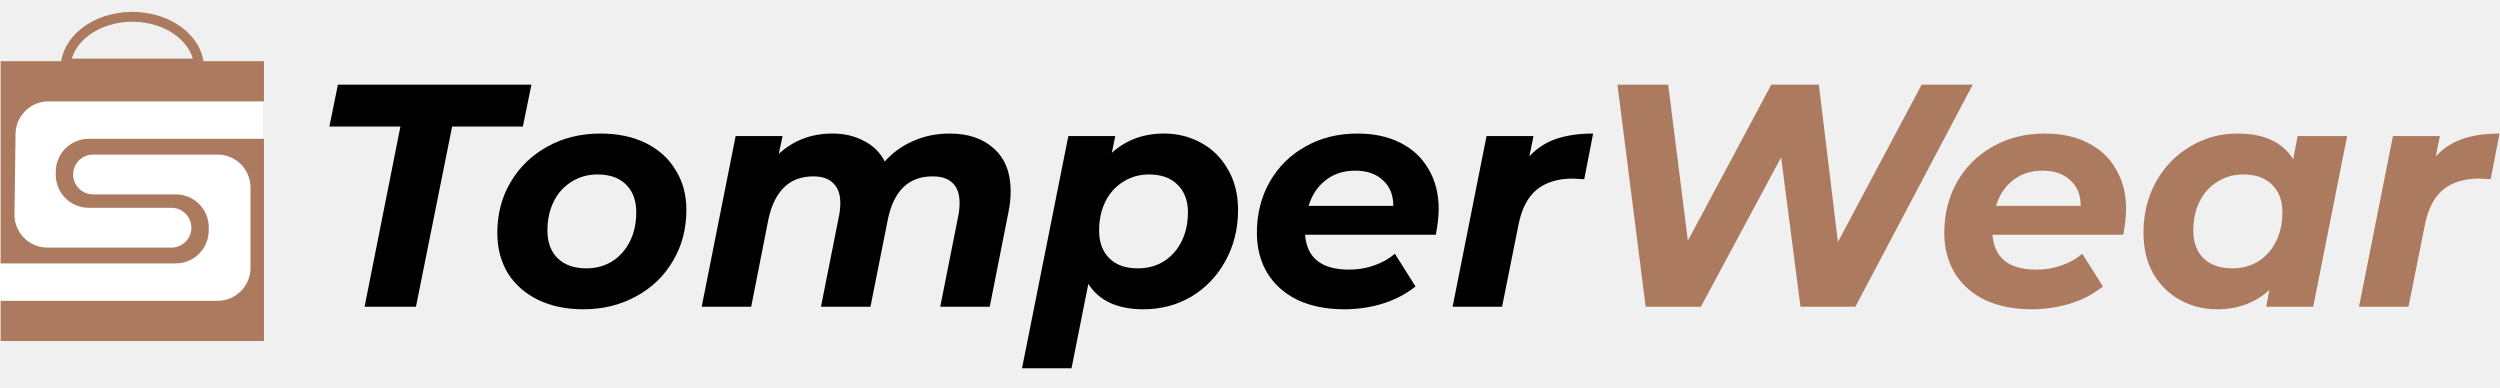
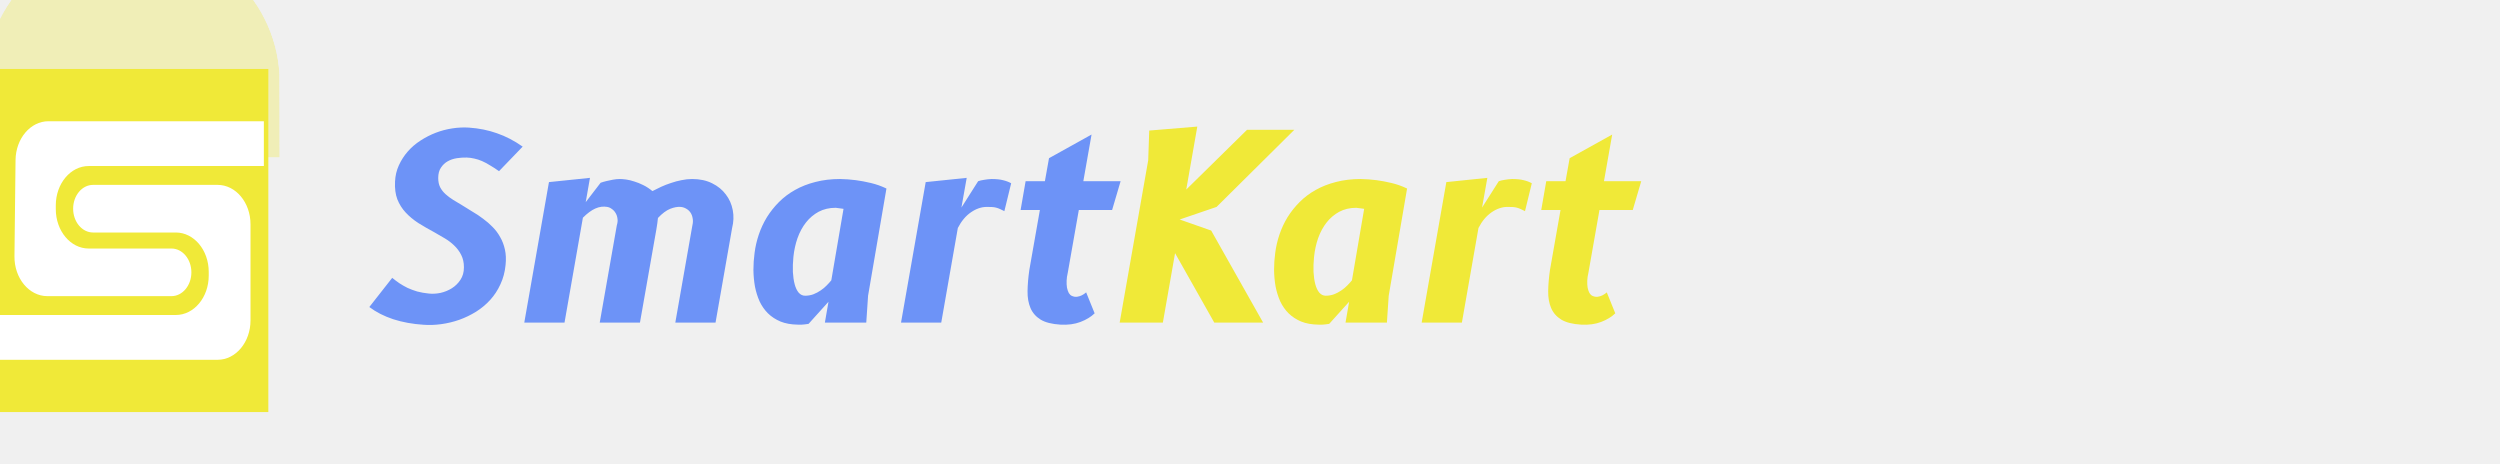
- <svg xmlns="http://www.w3.org/2000/svg" width="3798" height="589" viewBox="0 0 3798 589" fill="none">
-   <rect x="2" y="94" width="398" height="423" fill="#AB7A5F" stroke="#AB7A5F" stroke-width="2" />
-   <mask id="path-2-inside-1_101_11" fill="white">
-     <path d="M310 104C310 92.706 307.181 81.523 301.703 71.089C296.225 60.655 288.196 51.175 278.075 43.189C267.953 35.203 255.937 28.868 242.712 24.546C229.488 20.224 215.314 18 201 18C186.686 18 172.512 20.224 159.288 24.546C146.063 28.868 134.047 35.203 123.925 43.189C113.804 51.175 105.775 60.655 100.297 71.089C94.819 81.523 92 92.706 92 104L201 104H310Z" />
-   </mask>
-   <path d="M310 104C310 92.706 307.181 81.523 301.703 71.089C296.225 60.655 288.196 51.175 278.075 43.189C267.953 35.203 255.937 28.868 242.712 24.546C229.488 20.224 215.314 18 201 18C186.686 18 172.512 20.224 159.288 24.546C146.063 28.868 134.047 35.203 123.925 43.189C113.804 51.175 105.775 60.655 100.297 71.089C94.819 81.523 92 92.706 92 104L201 104H310Z" stroke="#AB7A5F" stroke-width="30" mask="url(#path-2-inside-1_101_11)" />
-   <path d="M73.612 154H400.854V210.887H134.757C107.143 210.887 84.757 233.273 84.757 260.887V265.68C84.757 293.294 107.143 315.68 134.757 315.68H260.509C277.21 315.68 290.749 329.219 290.749 345.92C290.749 362.621 277.21 376.16 260.509 376.16H71.962C44.084 376.16 21.59 353.361 21.967 325.485L23.616 203.325C23.986 175.976 46.261 154 73.612 154Z" fill="white" />
-   <path d="M330.571 457H3.05176e-05V400.113H267.097C294.711 400.113 317.097 377.727 317.097 350.113V345.32C317.097 317.706 294.711 295.32 267.097 295.32H141.345C124.644 295.32 111.105 281.781 111.105 265.08C111.105 248.379 124.644 234.84 141.345 234.84H330.571C358.185 234.84 380.571 257.226 380.571 284.84V407C380.571 434.614 358.185 457 330.571 457Z" fill="white" />
-   <path d="M608.308 192.276H500.36L513.372 128.664H807.336L794.325 192.276H686.859L631.921 466H553.852L608.308 192.276ZM886.117 469.855C860.094 469.855 837.123 465.036 817.204 455.398C797.607 445.76 782.346 432.266 771.423 414.918C760.821 397.248 755.52 376.847 755.52 353.715C755.52 325.122 762.267 299.42 775.76 276.61C789.253 253.799 807.887 235.808 831.661 222.636C855.436 209.464 882.262 202.878 912.14 202.878C938.485 202.878 961.456 207.697 981.053 217.335C1000.65 226.973 1015.75 240.627 1026.35 258.297C1037.28 275.646 1042.74 295.886 1042.74 319.018C1042.74 347.611 1035.99 373.313 1022.5 396.123C1009.33 418.934 990.691 436.925 966.596 450.097C942.822 463.269 915.996 469.855 886.117 469.855ZM890.936 407.689C905.394 407.689 918.405 404.155 929.971 397.087C941.537 389.698 950.532 379.578 956.958 366.727C963.383 353.876 966.596 339.097 966.596 322.391C966.596 304.721 961.456 290.746 951.175 280.465C940.894 270.184 926.437 265.044 907.803 265.044C893.025 265.044 879.852 268.739 868.287 276.128C856.721 283.196 847.725 293.155 841.3 306.006C834.874 318.857 831.661 333.636 831.661 350.342C831.661 368.012 836.802 381.987 847.083 392.268C857.685 402.549 872.302 407.689 890.936 407.689ZM1442.87 202.878C1471.14 202.878 1493.63 210.588 1510.33 226.009C1527.04 241.109 1535.39 262.634 1535.39 290.585C1535.39 300.866 1534.27 311.468 1532.02 322.391L1503.59 466H1428.41L1455.88 327.692C1457.16 321.267 1457.8 314.681 1457.8 307.934C1457.8 294.762 1454.27 284.802 1447.2 278.055C1440.46 271.309 1430.34 267.935 1416.84 267.935C1380.54 267.935 1357.89 289.621 1348.89 332.993L1322.39 466H1247.21L1274.68 327.692C1275.96 321.267 1276.61 314.841 1276.61 308.416C1276.61 295.244 1273.07 285.284 1266 278.537C1259.26 271.469 1249.14 267.935 1235.64 267.935C1199.34 267.935 1176.53 289.943 1167.21 333.957L1141.19 466H1066.01L1117.58 206.733H1188.9L1183.12 233.72C1205.61 213.158 1232.75 202.878 1264.56 202.878C1282.55 202.878 1298.45 206.572 1312.27 213.962C1326.4 221.03 1337.01 231.471 1344.07 245.286C1356.6 231.471 1371.22 221.03 1387.93 213.962C1404.63 206.572 1422.95 202.878 1442.87 202.878ZM1768.55 202.878C1788.79 202.878 1807.43 207.536 1824.45 216.853C1841.8 226.17 1855.46 239.663 1865.42 257.333C1875.7 274.682 1880.84 295.244 1880.84 319.018C1880.84 347.611 1874.41 373.473 1861.56 396.605C1849.03 419.415 1831.84 437.407 1810 450.579C1788.15 463.43 1763.89 469.855 1737.23 469.855C1697.71 469.855 1669.76 457.004 1653.38 431.303L1627.84 559.49H1552.66L1623.02 206.733H1694.34L1689.04 232.274C1710.56 212.676 1737.07 202.878 1768.55 202.878ZM1728.55 407.689C1743.33 407.689 1756.51 404.155 1768.07 397.087C1779.64 389.698 1788.63 379.578 1795.06 366.727C1801.48 353.876 1804.7 339.097 1804.7 322.391C1804.7 304.721 1799.4 290.746 1788.79 280.465C1778.51 270.184 1764.06 265.044 1745.42 265.044C1730.96 265.044 1717.95 268.739 1706.39 276.128C1694.82 283.196 1685.83 293.155 1679.4 306.006C1672.97 318.857 1669.76 333.636 1669.76 350.342C1669.76 368.012 1674.9 381.987 1685.18 392.268C1695.46 402.549 1709.92 407.689 1728.55 407.689ZM2185.61 317.09C2185.61 328.977 2184.17 342.149 2181.27 356.607H1982.73C1985.3 391.947 2007.63 409.617 2049.71 409.617C2062.89 409.617 2075.41 407.528 2087.3 403.352C2099.51 399.175 2110.11 393.232 2119.11 385.521L2150.43 435.158C2135.97 446.724 2119.43 455.398 2100.8 461.181C2082.16 466.964 2062.56 469.855 2042 469.855C2015.34 469.855 1991.88 465.197 1971.64 455.88C1951.72 446.242 1936.3 432.588 1925.38 414.918C1914.78 397.248 1909.48 376.847 1909.48 353.715C1909.48 325.122 1915.9 299.42 1928.75 276.61C1941.93 253.478 1960.08 235.487 1983.21 222.636C2006.34 209.464 2032.69 202.878 2062.24 202.878C2087.3 202.878 2108.99 207.536 2127.3 216.853C2145.93 226.17 2160.23 239.503 2170.19 256.851C2180.47 274.2 2185.61 294.28 2185.61 317.09ZM2058.87 259.261C2041.2 259.261 2026.26 264.08 2014.05 273.718C2001.84 283.035 1993.17 296.047 1988.03 312.753H2116.7C2116.7 296.047 2111.4 283.035 2100.8 273.718C2090.51 264.08 2076.54 259.261 2058.87 259.261ZM2323.4 237.575C2334.65 225.367 2348.14 216.532 2363.88 211.07C2379.95 205.608 2398.74 202.878 2420.27 202.878L2406.77 272.273C2397.78 271.63 2392 271.309 2389.42 271.309C2366.61 271.309 2348.3 276.931 2334.49 288.176C2320.99 299.42 2311.84 316.929 2307.02 340.704L2281.96 466H2206.78L2258.35 206.733H2329.67L2323.4 237.575Z" fill="black" />
-   <path d="M2996.95 128.664L2818.64 466H2735.27L2705.88 239.021L2583.95 466H2500.1L2457.21 128.664H2534.32L2564.2 365.763L2690.94 128.664H2763.22L2792.14 367.691L2919.36 128.664H2996.95ZM3229.9 317.09C3229.9 328.977 3228.46 342.149 3225.57 356.607H3027.02C3029.59 391.947 3051.92 409.617 3094.01 409.617C3107.18 409.617 3119.71 407.528 3131.59 403.352C3143.8 399.175 3154.41 393.232 3163.4 385.521L3194.73 435.158C3180.27 446.724 3163.72 455.398 3145.09 461.181C3126.45 466.964 3106.86 469.855 3086.3 469.855C3059.63 469.855 3036.18 465.197 3015.94 455.88C2996.02 446.242 2980.6 432.588 2969.67 414.918C2959.07 397.248 2953.77 376.847 2953.77 353.715C2953.77 325.122 2960.2 299.42 2973.05 276.61C2986.22 253.478 3004.37 235.487 3027.5 222.636C3050.63 209.464 3076.98 202.878 3106.54 202.878C3131.59 202.878 3153.28 207.536 3171.59 216.853C3190.23 226.17 3204.52 239.503 3214.48 256.851C3224.76 274.2 3229.9 294.28 3229.9 317.09ZM3103.16 259.261C3085.49 259.261 3070.55 264.08 3058.34 273.718C3046.14 283.035 3037.46 296.047 3032.32 312.753H3160.99C3160.99 296.047 3155.69 283.035 3145.09 273.718C3134.81 264.08 3120.83 259.261 3103.16 259.261ZM3565.76 206.733L3514.2 466H3442.87L3447.69 440.459C3426.17 460.056 3399.66 469.855 3368.18 469.855C3347.94 469.855 3329.3 465.197 3312.28 455.88C3295.25 446.563 3281.6 433.23 3271.31 415.881C3261.36 398.211 3256.38 377.489 3256.38 353.715C3256.38 325.122 3262.64 299.42 3275.17 276.61C3288.02 253.478 3305.37 235.487 3327.22 222.636C3349.06 209.464 3373.16 202.878 3399.5 202.878C3439.34 202.878 3467.45 215.889 3483.84 241.912L3490.58 206.733H3565.76ZM3391.31 407.689C3406.09 407.689 3419.26 404.155 3430.83 397.087C3442.39 389.698 3451.39 379.578 3457.81 366.727C3464.24 353.876 3467.45 339.097 3467.45 322.391C3467.45 304.721 3462.15 290.746 3451.55 280.465C3441.27 270.184 3426.81 265.044 3408.18 265.044C3393.4 265.044 3380.23 268.739 3368.66 276.128C3357.09 283.196 3348.1 293.155 3341.67 306.006C3335.25 318.857 3332.04 333.636 3332.04 350.342C3332.04 368.012 3337.18 381.987 3347.46 392.268C3358.06 402.549 3372.68 407.689 3391.31 407.689ZM3700.42 237.575C3711.67 225.367 3725.16 216.532 3740.9 211.07C3756.96 205.608 3775.76 202.878 3797.28 202.878L3783.79 272.273C3774.8 271.63 3769.01 271.309 3766.44 271.309C3743.63 271.309 3725.32 276.931 3711.5 288.176C3698.01 299.42 3688.86 316.929 3684.04 340.704L3658.98 466H3583.8L3635.36 206.733H3706.69L3700.42 237.575Z" fill="#AB7A5F" />
+ <svg xmlns="http://www.w3.org/2000/svg" width="496" height="92" viewBox="0 0 496 92" fill="none">
+   <g clip-path="url(#clip0_801_74)">
+     <path d="M52.238 14.683H0.261V80.754H52.238V14.683Z" fill="#F0E938" stroke="#F0E938" stroke-width="2" />
+     <path d="M99.004 33.961C98.359 33.502 97.755 33.111 97.194 32.788C96.65 32.448 96.123 32.167 95.613 31.947C95.103 31.726 94.602 31.564 94.109 31.462C93.615 31.343 93.114 31.275 92.604 31.258C91.975 31.241 91.32 31.284 90.641 31.386C89.978 31.488 89.374 31.692 88.83 31.997C88.286 32.303 87.835 32.728 87.478 33.273C87.121 33.8 86.943 34.48 86.943 35.312C86.943 36.026 87.07 36.639 87.326 37.148C87.581 37.642 87.929 38.092 88.371 38.5C88.813 38.908 89.323 39.291 89.901 39.648C90.479 39.987 91.1 40.361 91.763 40.77C92.409 41.178 93.08 41.594 93.777 42.019C94.491 42.427 95.18 42.886 95.843 43.396C96.522 43.889 97.151 44.433 97.73 45.028C98.325 45.623 98.826 46.294 99.234 47.042C99.659 47.773 99.974 48.598 100.178 49.516C100.382 50.417 100.424 51.437 100.305 52.576C100.169 53.97 99.829 55.245 99.285 56.401C98.758 57.557 98.087 58.586 97.27 59.486C96.454 60.388 95.519 61.169 94.466 61.833C93.428 62.478 92.323 63.014 91.15 63.439C89.995 63.847 88.805 64.136 87.581 64.306C86.374 64.476 85.192 64.519 84.036 64.433C81.877 64.297 79.871 63.932 78.018 63.337C76.182 62.725 74.601 61.917 73.275 60.914L77.814 55.126C78.273 55.5 78.749 55.857 79.242 56.197C79.735 56.52 80.27 56.826 80.849 57.115C81.444 57.387 82.081 57.625 82.761 57.829C83.458 58.016 84.223 58.152 85.056 58.237C85.804 58.322 86.586 58.279 87.402 58.109C88.218 57.922 88.966 57.617 89.646 57.191C90.343 56.749 90.912 56.188 91.355 55.508C91.814 54.812 92.043 53.987 92.043 53.035C92.043 52.1 91.865 51.284 91.507 50.587C91.15 49.873 90.683 49.244 90.105 48.7C89.544 48.156 88.915 47.68 88.218 47.272C87.521 46.847 86.832 46.447 86.153 46.074C85.047 45.478 84.002 44.875 83.016 44.263C82.047 43.634 81.206 42.937 80.492 42.172C79.778 41.407 79.225 40.532 78.834 39.545C78.46 38.559 78.307 37.386 78.375 36.026C78.426 34.87 78.681 33.791 79.14 32.788C79.599 31.785 80.186 30.875 80.9 30.059C81.63 29.227 82.472 28.504 83.424 27.892C84.393 27.263 85.404 26.744 86.459 26.337C87.529 25.928 88.626 25.64 89.748 25.47C90.87 25.299 91.966 25.248 93.037 25.317C95.026 25.453 96.879 25.826 98.597 26.439C100.331 27.034 102.031 27.918 103.697 29.09L99.004 33.961ZM112 64H104.018L108.914 36.129L117.049 35.287L116.207 40.106L119.165 36.256C119.556 36.12 119.973 36.001 120.415 35.899C120.789 35.814 121.197 35.729 121.639 35.644C122.098 35.559 122.548 35.517 122.99 35.517C123.33 35.517 123.747 35.55 124.24 35.618C124.733 35.687 125.26 35.814 125.821 36.001C126.399 36.171 126.994 36.409 127.606 36.715C128.235 37.021 128.847 37.42 129.442 37.913C129.952 37.642 130.521 37.361 131.15 37.072C131.779 36.783 132.434 36.528 133.114 36.307C133.794 36.069 134.491 35.882 135.205 35.746C135.919 35.593 136.624 35.517 137.321 35.517C138.834 35.517 140.152 35.797 141.274 36.358C142.413 36.919 143.322 37.658 144.002 38.577C144.699 39.477 145.158 40.514 145.379 41.688C145.6 42.843 145.558 44.025 145.252 45.232L141.962 64H133.981L137.372 44.697C137.491 44.203 137.508 43.745 137.423 43.319C137.355 42.877 137.211 42.495 136.99 42.172C136.769 41.849 136.488 41.594 136.148 41.407C135.808 41.203 135.443 41.084 135.052 41.05C134.423 40.999 133.726 41.127 132.961 41.432C132.196 41.739 131.388 42.342 130.538 43.243C130.504 43.651 130.462 44.008 130.411 44.314C130.36 44.603 130.3 44.986 130.232 45.462L126.968 64H118.987L122.378 44.697C122.531 44.221 122.574 43.779 122.506 43.37C122.455 42.946 122.327 42.572 122.123 42.248C121.936 41.925 121.69 41.662 121.384 41.458C121.095 41.237 120.789 41.101 120.466 41.05C119.701 40.914 118.927 41.016 118.145 41.356C117.363 41.696 116.53 42.308 115.646 43.192L112 64ZM167.354 41.432C167.014 41.382 166.7 41.339 166.411 41.305C166.122 41.271 165.918 41.245 165.799 41.228C164.524 41.228 163.393 41.492 162.407 42.019C161.438 42.546 160.605 43.252 159.908 44.136C159.211 45.02 158.65 46.056 158.225 47.246C157.817 48.419 157.545 49.669 157.409 50.995C157.307 52.032 157.273 53.018 157.307 53.953C157.358 54.871 157.477 55.687 157.664 56.401C157.851 57.098 158.115 57.651 158.455 58.059C158.812 58.467 159.237 58.67 159.73 58.67C160.308 58.67 160.852 58.577 161.362 58.39C161.889 58.186 162.373 57.931 162.815 57.625C163.274 57.319 163.674 56.987 164.014 56.63C164.371 56.273 164.677 55.934 164.932 55.611L167.354 41.432ZM158.276 64.408C156.967 64.391 155.828 64.187 154.859 63.796C153.89 63.388 153.057 62.844 152.36 62.164C151.68 61.484 151.128 60.694 150.703 59.792C150.295 58.874 149.989 57.897 149.785 56.86C149.598 55.806 149.496 54.709 149.479 53.571C149.479 52.431 149.555 51.301 149.708 50.179C149.861 48.955 150.142 47.739 150.55 46.532C150.958 45.325 151.493 44.178 152.156 43.09C152.836 42.002 153.635 40.999 154.553 40.081C155.488 39.146 156.551 38.347 157.741 37.684C158.948 37.004 160.291 36.477 161.77 36.103C163.266 35.712 164.898 35.517 166.666 35.517C167.703 35.533 168.748 35.61 169.802 35.746C170.72 35.865 171.715 36.052 172.786 36.307C173.857 36.562 174.885 36.928 175.871 37.404L172.225 58.67L171.868 64H163.657L164.371 59.869L160.418 64.255C160.231 64.289 159.985 64.323 159.679 64.357C159.373 64.408 158.905 64.425 158.276 64.408ZM199.265 41.892C198.959 41.721 198.678 41.586 198.423 41.483C198.168 41.364 197.913 41.271 197.658 41.203C197.403 41.135 197.123 41.093 196.817 41.075C196.528 41.059 196.188 41.05 195.797 41.05C194.726 41.05 193.672 41.407 192.635 42.121C191.598 42.835 190.731 43.872 190.034 45.232L186.744 64H178.763L183.659 36.129L191.793 35.287L190.748 41.178L194.063 35.95C194.216 35.899 194.394 35.848 194.598 35.797C194.819 35.746 195.049 35.703 195.287 35.669C195.525 35.618 195.763 35.584 196.001 35.568C196.256 35.533 196.494 35.517 196.715 35.517C197.65 35.517 198.406 35.593 198.984 35.746C199.579 35.882 200.123 36.086 200.616 36.358L199.265 41.892ZM211.846 54.106C211.71 54.667 211.634 55.203 211.617 55.712C211.6 56.222 211.625 56.681 211.693 57.09C211.778 57.498 211.897 57.846 212.05 58.135C212.22 58.407 212.416 58.594 212.637 58.696C213.011 58.866 213.368 58.925 213.708 58.874C214.048 58.824 214.354 58.73 214.626 58.594C214.932 58.441 215.221 58.245 215.493 58.008L217.176 62.164C216.462 62.861 215.527 63.431 214.371 63.873C213.215 64.314 211.889 64.493 210.393 64.408C208.71 64.306 207.401 63.974 206.466 63.413C205.531 62.836 204.859 62.071 204.451 61.118C204.043 60.166 203.848 59.053 203.865 57.778C203.882 56.486 204.001 55.075 204.222 53.545L206.313 41.662H202.488L203.482 35.95H207.307L208.123 31.386L216.564 26.694L214.932 35.95H222.327L220.644 41.662H214.039L211.846 54.106Z" fill="#6D93F7" />
+     <path d="M222.143 64L227.804 31.794L228.008 25.903L237.545 25.113L235.352 37.608L247.413 25.75H256.797L241.37 41.05L234.051 43.549L240.299 45.742L250.601 64H240.911L233.133 50.23L230.711 64H222.143ZM270.649 41.432C270.309 41.382 269.995 41.339 269.706 41.305C269.417 41.271 269.213 41.245 269.094 41.228C267.819 41.228 266.688 41.492 265.702 42.019C264.733 42.546 263.9 43.252 263.203 44.136C262.506 45.02 261.945 46.056 261.52 47.246C261.112 48.419 260.84 49.669 260.704 50.995C260.602 52.032 260.568 53.018 260.602 53.953C260.653 54.871 260.772 55.687 260.959 56.401C261.146 57.098 261.41 57.651 261.75 58.059C262.107 58.467 262.532 58.67 263.025 58.67C263.603 58.67 264.147 58.577 264.657 58.39C265.184 58.186 265.668 57.931 266.11 57.625C266.569 57.319 266.969 56.987 267.309 56.63C267.666 56.273 267.972 55.934 268.227 55.611L270.649 41.432ZM261.571 64.408C260.262 64.391 259.123 64.187 258.154 63.796C257.185 63.388 256.352 62.844 255.655 62.164C254.975 61.484 254.423 60.694 253.998 59.792C253.59 58.874 253.284 57.897 253.08 56.86C252.893 55.806 252.791 54.709 252.774 53.571C252.774 52.431 252.85 51.301 253.003 50.179C253.156 48.955 253.437 47.739 253.845 46.532C254.253 45.325 254.788 44.178 255.451 43.09C256.131 42.002 256.93 40.999 257.848 40.081C258.783 39.146 259.846 38.347 261.036 37.684C262.243 37.004 263.586 36.477 265.065 36.103C266.561 35.712 268.193 35.517 269.961 35.517C270.998 35.533 272.043 35.61 273.097 35.746C274.015 35.865 275.01 36.052 276.081 36.307C277.152 36.562 278.18 36.928 279.166 37.404L275.52 58.67L275.163 64H266.952L267.666 59.869L263.713 64.255C263.526 64.289 263.28 64.323 262.974 64.357C262.668 64.408 262.2 64.425 261.571 64.408ZM302.56 41.892C302.254 41.721 301.973 41.586 301.718 41.483C301.463 41.364 301.208 41.271 300.953 41.203C300.698 41.135 300.418 41.093 300.112 41.075C299.823 41.059 299.483 41.05 299.092 41.05C298.021 41.05 296.967 41.407 295.93 42.121C294.893 42.835 294.026 43.872 293.329 45.232L290.039 64H282.058L286.954 36.129L295.088 35.287L294.043 41.178L297.358 35.95C297.511 35.899 297.689 35.848 297.893 35.797C298.114 35.746 298.344 35.703 298.582 35.669C298.82 35.618 299.058 35.584 299.296 35.568C299.551 35.533 299.789 35.517 300.01 35.517C300.945 35.517 301.701 35.593 302.279 35.746C302.874 35.882 303.418 36.086 303.911 36.358L302.56 41.892ZM315.141 54.106C315.005 54.667 314.929 55.203 314.912 55.712C314.895 56.222 314.92 56.681 314.988 57.09C315.073 57.498 315.192 57.846 315.345 58.135C315.515 58.407 315.711 58.594 315.932 58.696C316.306 58.866 316.663 58.925 317.003 58.874C317.343 58.824 317.649 58.73 317.921 58.594C318.227 58.441 318.516 58.245 318.788 58.008L320.471 62.164C319.757 62.861 318.822 63.431 317.666 63.873C316.51 64.314 315.184 64.493 313.688 64.408C312.005 64.306 310.696 63.974 309.761 63.413C308.826 62.836 308.154 62.071 307.746 61.118C307.338 60.166 307.143 59.053 307.16 57.778C307.177 56.486 307.296 55.075 307.517 53.545L309.608 41.662H305.783L306.777 35.95H310.602L311.418 31.386L319.859 26.694L318.227 35.95H325.622L323.939 41.662H317.334L315.141 54.106Z" fill="#F0E938" />
+     <mask id="mask0_801_74" style="mask-type:luminance" maskUnits="userSpaceOnUse" x="-3" y="-13" width="59" height="45">
+       <path d="M40.484 16.244C40.484 14.48 40.116 12.734 39.401 11.104C38.685 9.474 37.637 7.993 36.315 6.746C34.993 5.499 33.424 4.509 31.697 3.834C29.97 3.159 28.119 2.812 26.25 2.812C24.38 2.812 22.529 3.159 20.802 3.834C19.075 4.509 17.506 5.499 16.184 6.746C14.862 7.993 13.814 9.474 13.098 11.104C12.383 12.734 12.015 14.48 12.015 16.244H26.25H40.484Z" stroke="#1554CF" stroke-width="30" />
+     </mask>
+     <g mask="url(#mask0_801_74)">
+       <path d="M40.484 16.244C40.484 14.48 40.116 12.734 39.401 11.104C38.685 9.474 37.637 7.993 36.315 6.746C34.993 5.499 33.424 4.509 31.697 3.834C29.97 3.159 28.119 2.812 26.25 2.812C24.38 2.812 22.529 3.159 20.802 3.834C19.075 4.509 17.506 5.499 16.184 6.746C14.862 7.993 13.814 9.474 13.098 11.104C12.383 12.734 12.015 14.48 12.015 16.244H26.25H40.484Z" stroke="#F0E938" stroke-width="30" />
+     </g>
+     <path d="M9.613 24.054H52.349V32.94H17.599C13.992 32.94 11.069 36.436 11.069 40.75V41.498C11.069 45.812 13.992 49.308 17.599 49.308H34.021C36.202 49.308 37.97 51.423 37.97 54.032C37.97 56.64 36.202 58.755 34.021 58.755H9.398C5.757 58.755 2.82 55.194 2.869 50.84L3.084 31.759C3.132 27.487 6.041 24.054 9.613 24.054Z" fill="white" />
+     <path d="M43.171 71.382H0V62.496H34.882C38.488 62.496 41.411 59 41.411 54.686V53.938C41.411 49.625 38.488 46.128 34.882 46.128H18.459C16.278 46.128 14.51 44.013 14.51 41.404C14.51 38.796 16.278 36.681 18.459 36.681H43.171C46.777 36.681 49.701 40.178 49.701 44.491V63.572C49.701 67.885 46.777 71.382 43.171 71.382Z" fill="white" />
+   </g>
+   <defs>
+     <clipPath id="clip0_801_74">
+       <rect width="496" height="92" fill="white" />
+     </clipPath>
+   </defs>
</svg>
